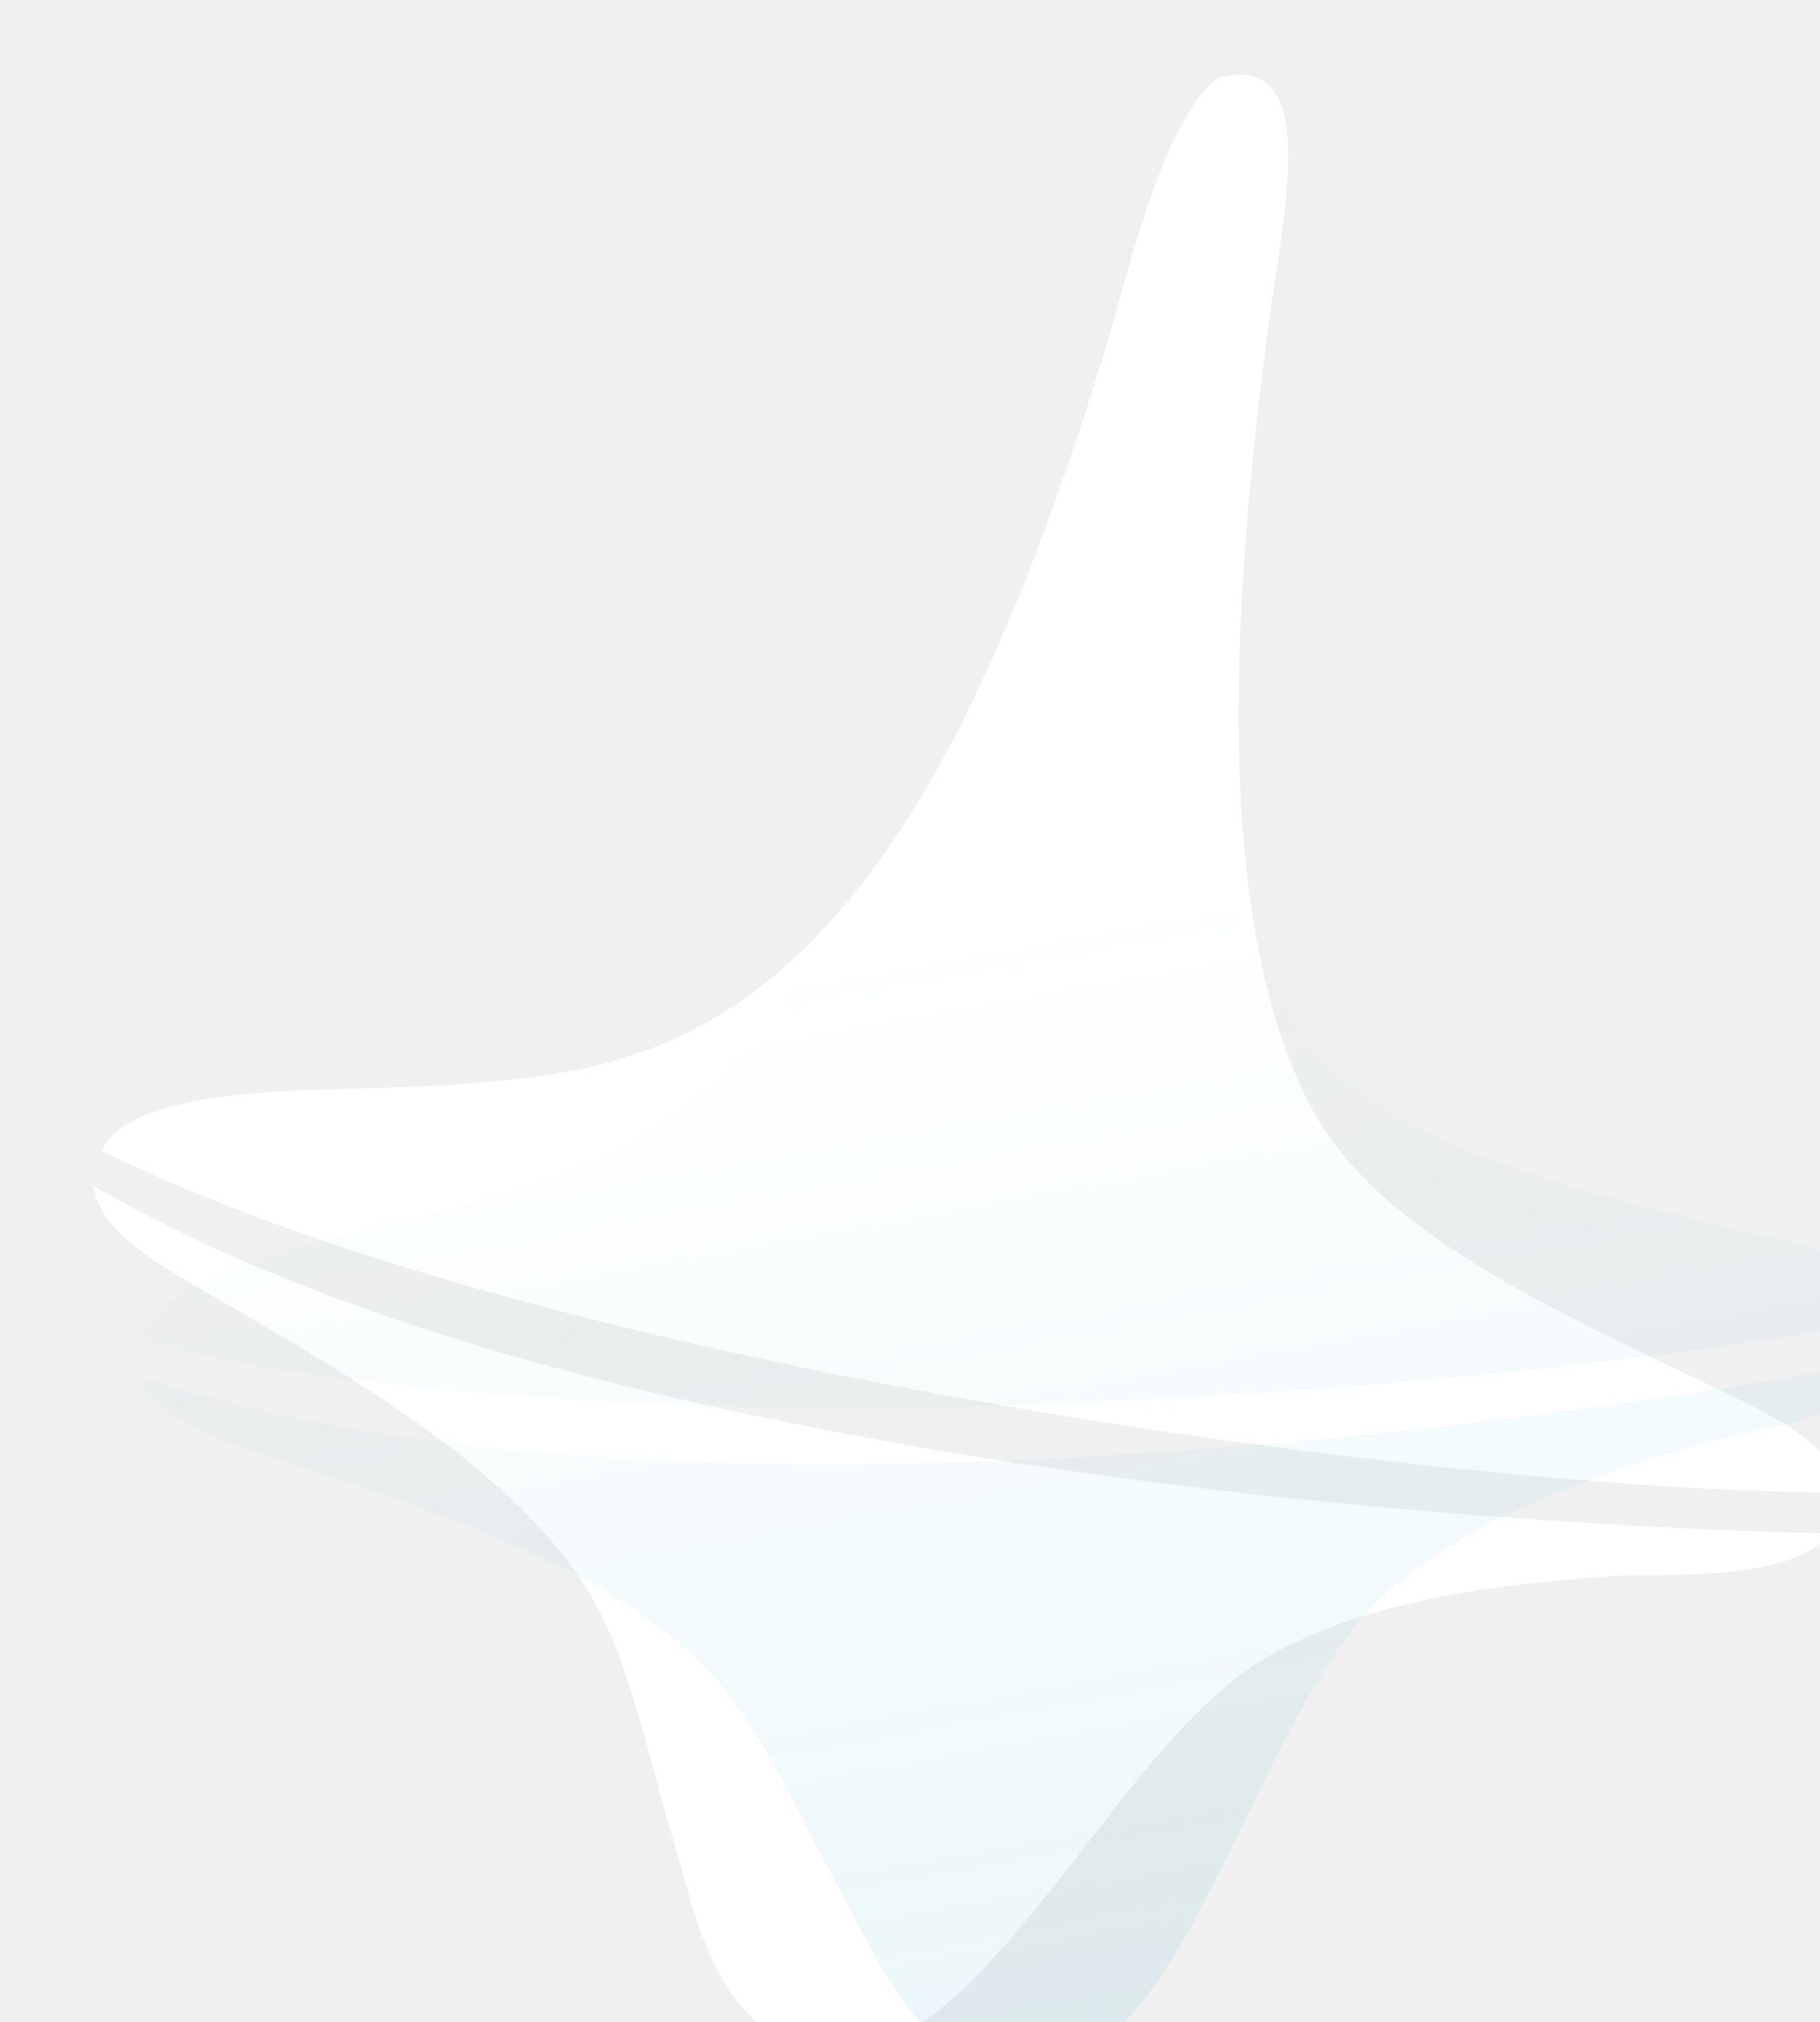
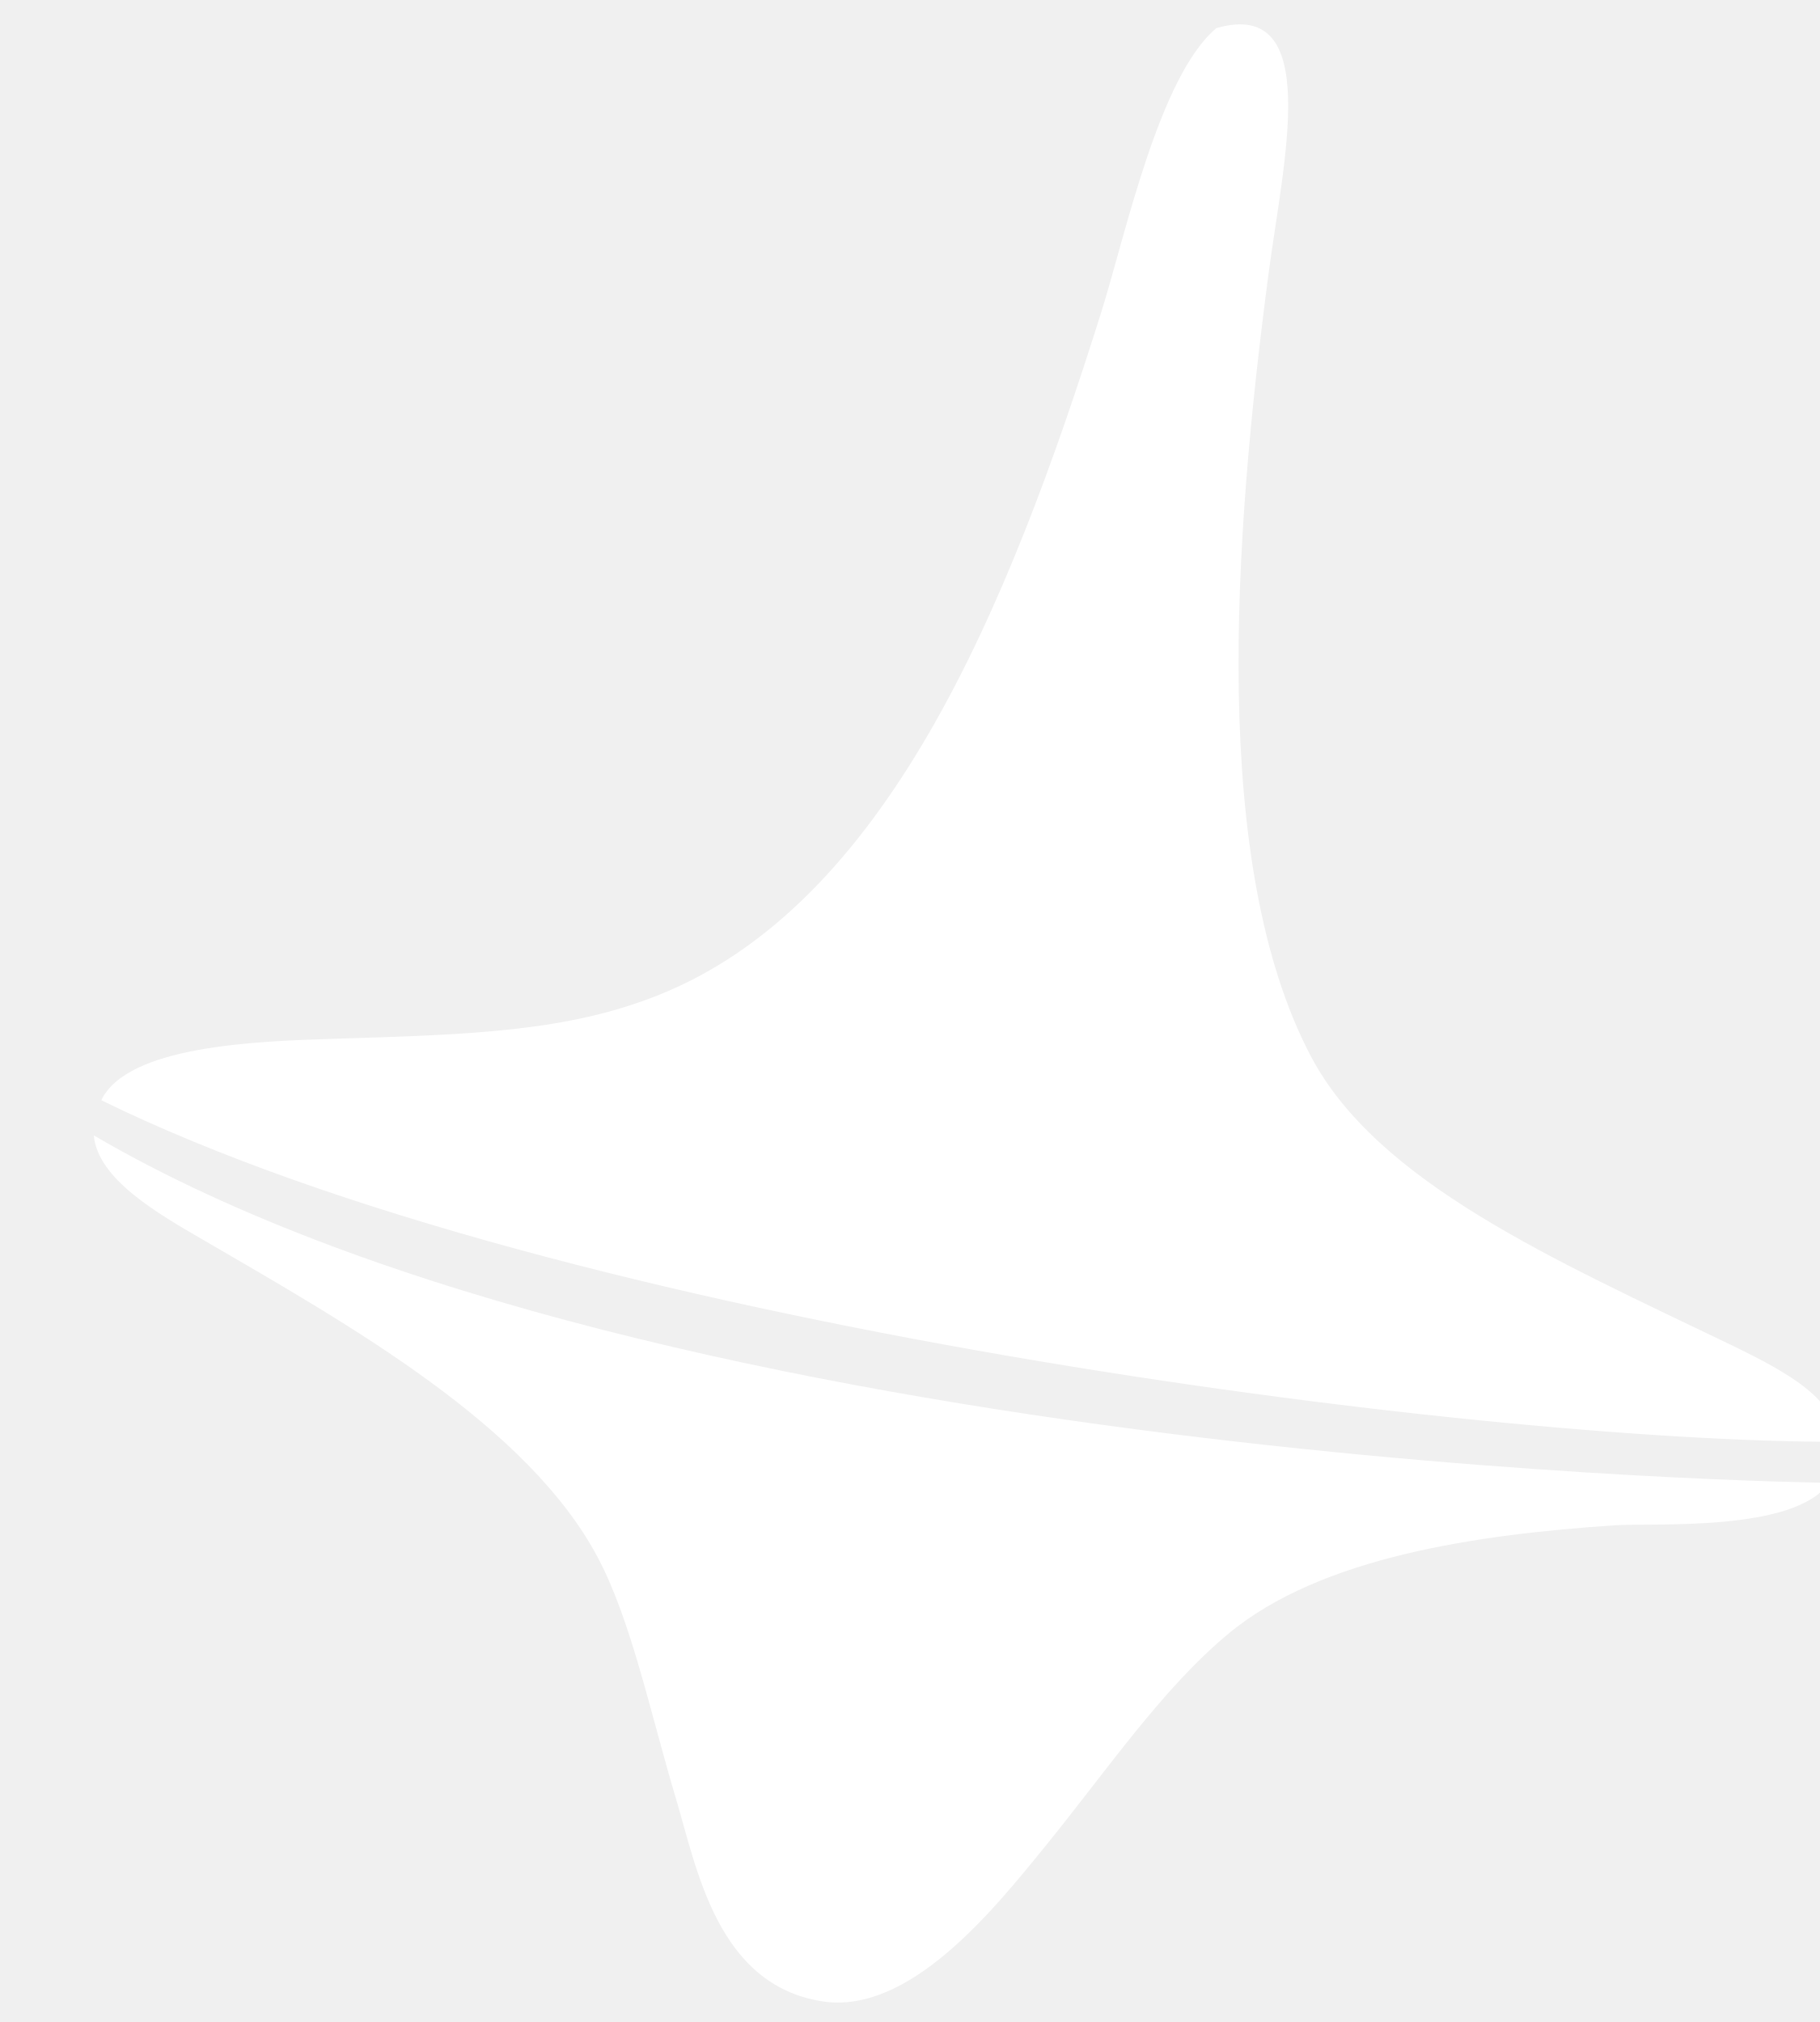
<svg xmlns="http://www.w3.org/2000/svg" xmlns:xlink="http://www.w3.org/1999/xlink" width="36px" height="40px" viewBox="0 0 36 40" version="1.1">
  <description>Created with Sketch.</description>
  <defs>
-     <linearGradient x1="57.431%" y1="42.092%" x2="71.65%" y2="132.955%" id="linearGradient-1">
-       <stop stop-color="#1CA9C9" stop-opacity="0" offset="0%" />
-       <stop stop-color="#1CA9C9" stop-opacity="0.15" offset="100%" />
-     </linearGradient>
-     <path d="M48.305,38.556 C44.535,37.635 40.793,36.869 38.987,34.693 C36.258,31.407 35.369,25.024 34.953,19.714 C34.78,17.509 34.875,14.16 32.935,15.193 C32.026,16.351 32.025,19.577 31.879,21.128 C31.288,27.37 30.123,33.524 26.115,36.2 C24.498,37.28 22.676,37.728 20.062,38.368 C18.539,38.741 16.053,39.356 15.77,40.524 C25.584,43 43.84,41.475 50.77,39.993 C50.578,39.196 49.596,38.872 48.305,38.556 L48.305,38.556 Z M15.77,41.236 C16.024,42.069 17.341,42.488 18.321,42.809 C21.544,43.867 25.374,45.071 27.267,47.343 C28.172,48.43 28.918,50.133 29.768,51.689 C30.453,52.941 31.324,55.109 33.425,54.996 C35.157,54.902 36.349,52.548 37.08,51.122 C37.991,49.344 38.707,47.561 39.773,46.21 C41.248,44.34 44.197,43.264 46.796,42.526 C47.516,42.321 50.315,41.925 50.77,40.823 C50.494,40.877 28.116,45.327 15.77,41.236 L15.77,41.236 Z" id="path-2" />
+     <path d="M48.305,37.556 C44.535,36.635 40.793,35.869 38.987,33.693 C36.258,30.407 35.369,24.024 34.953,18.714 C34.78,16.509 34.875,13.16 32.935,14.193 C32.026,15.351 32.025,18.577 31.879,20.128 C31.288,26.37 30.123,32.524 26.115,35.2 C24.498,36.28 22.676,36.728 20.062,37.368 C18.539,37.741 16.053,38.356 15.77,39.524 C25.584,42 43.84,40.475 50.77,38.993 C50.578,38.196 49.596,37.872 48.305,37.556 L48.305,37.556 Z M15.77,40.236 C16.024,41.069 17.341,41.488 18.321,41.809 C21.544,42.867 25.374,44.071 27.267,46.343 C28.172,47.43 28.918,49.133 29.768,50.689 C30.453,51.941 31.324,54.109 33.425,53.996 C35.157,53.902 36.349,51.548 37.08,50.122 C37.991,48.344 38.707,46.561 39.773,45.21 C41.248,43.34 44.197,42.264 46.796,41.526 C47.516,41.321 50.315,40.925 50.77,39.823 C50.494,39.877 28.116,44.327 15.77,40.236 L15.77,40.236 Z" id="path-1" />
  </defs>
  <g id="Page-1" stroke="none" stroke-width="1" fill="none" fill-rule="evenodd">
    <g id="All-Balances" transform="translate(-13, -14)">
      <g id="Navigation">
        <g id="Shape">
-           <use fill="#FFFFFF" transform="translate(33.26957, 35) rotate(12) translate(-33.26957, -35) " xlink:href="#path-2" />
-           <use fill="url(#linearGradient-1)" xlink:href="#path-2" />
+           <use fill="#FFFFFF" fill-rule="evenodd" transform="translate(33.26957, 34) rotate(12) translate(-33.26957, -34) " xlink:href="#path-1" />
+           <use fill="none" xlink:href="#path-1" />
        </g>
      </g>
    </g>
  </g>
</svg>
